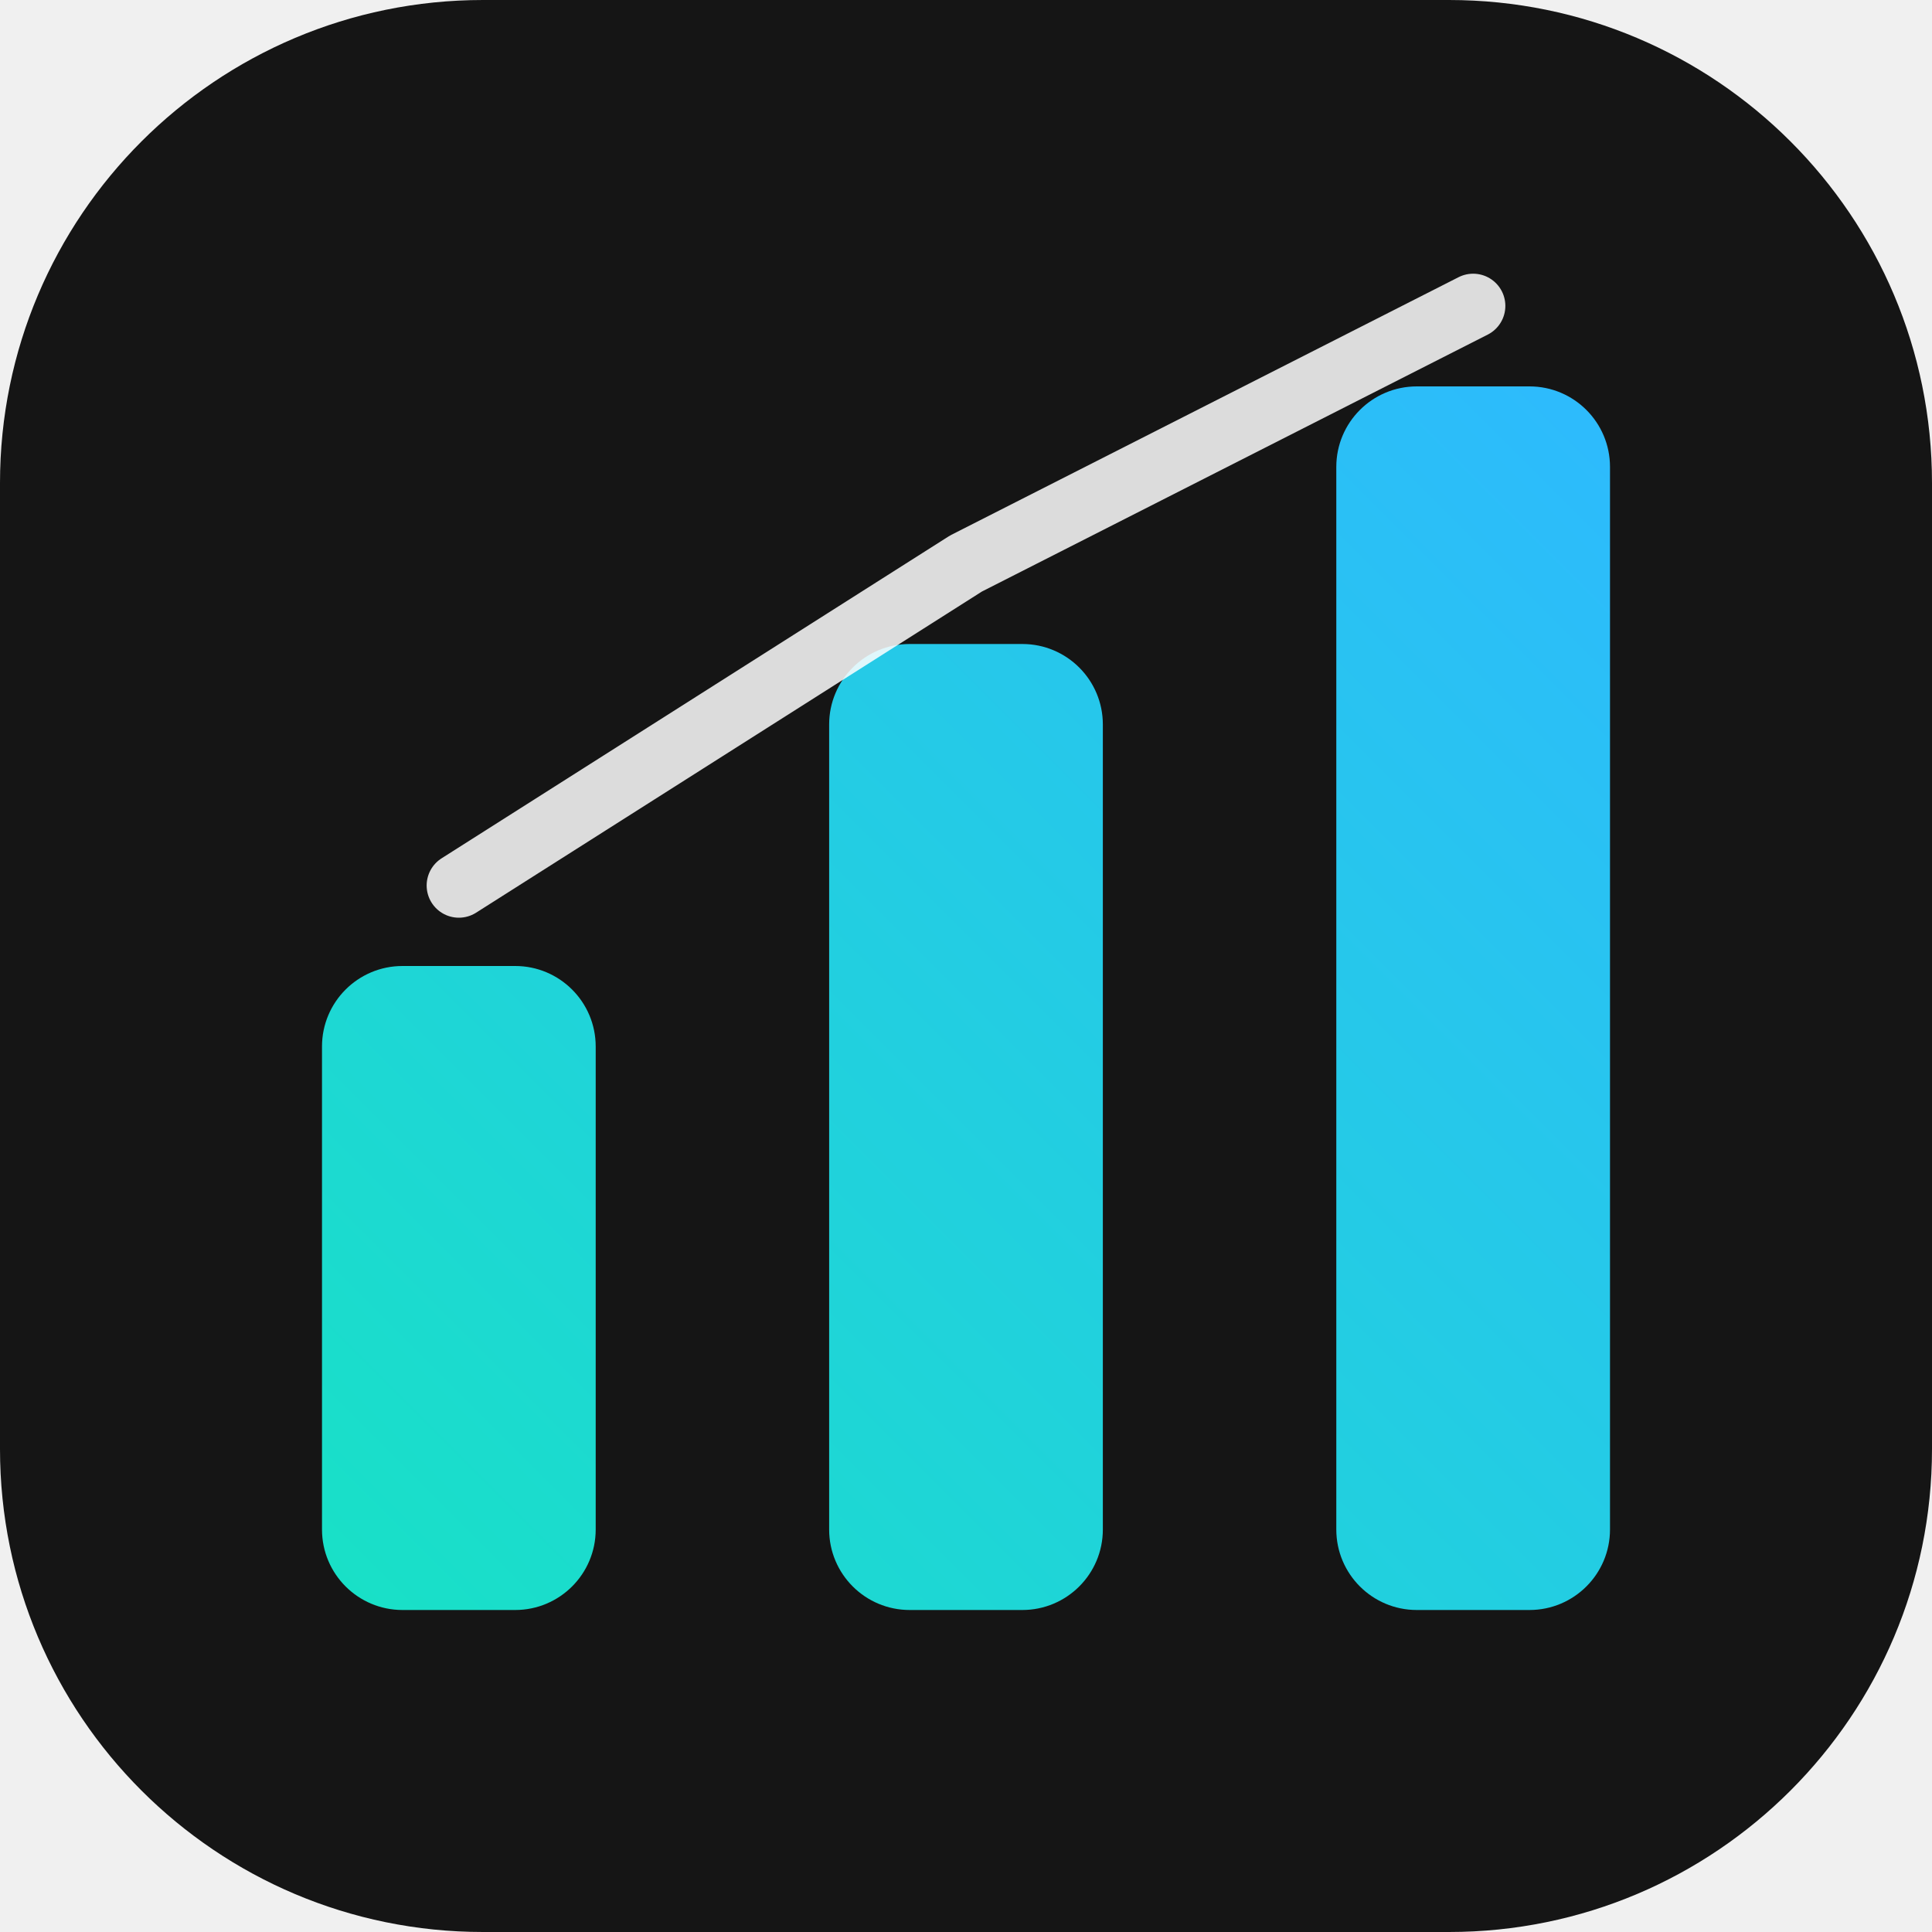
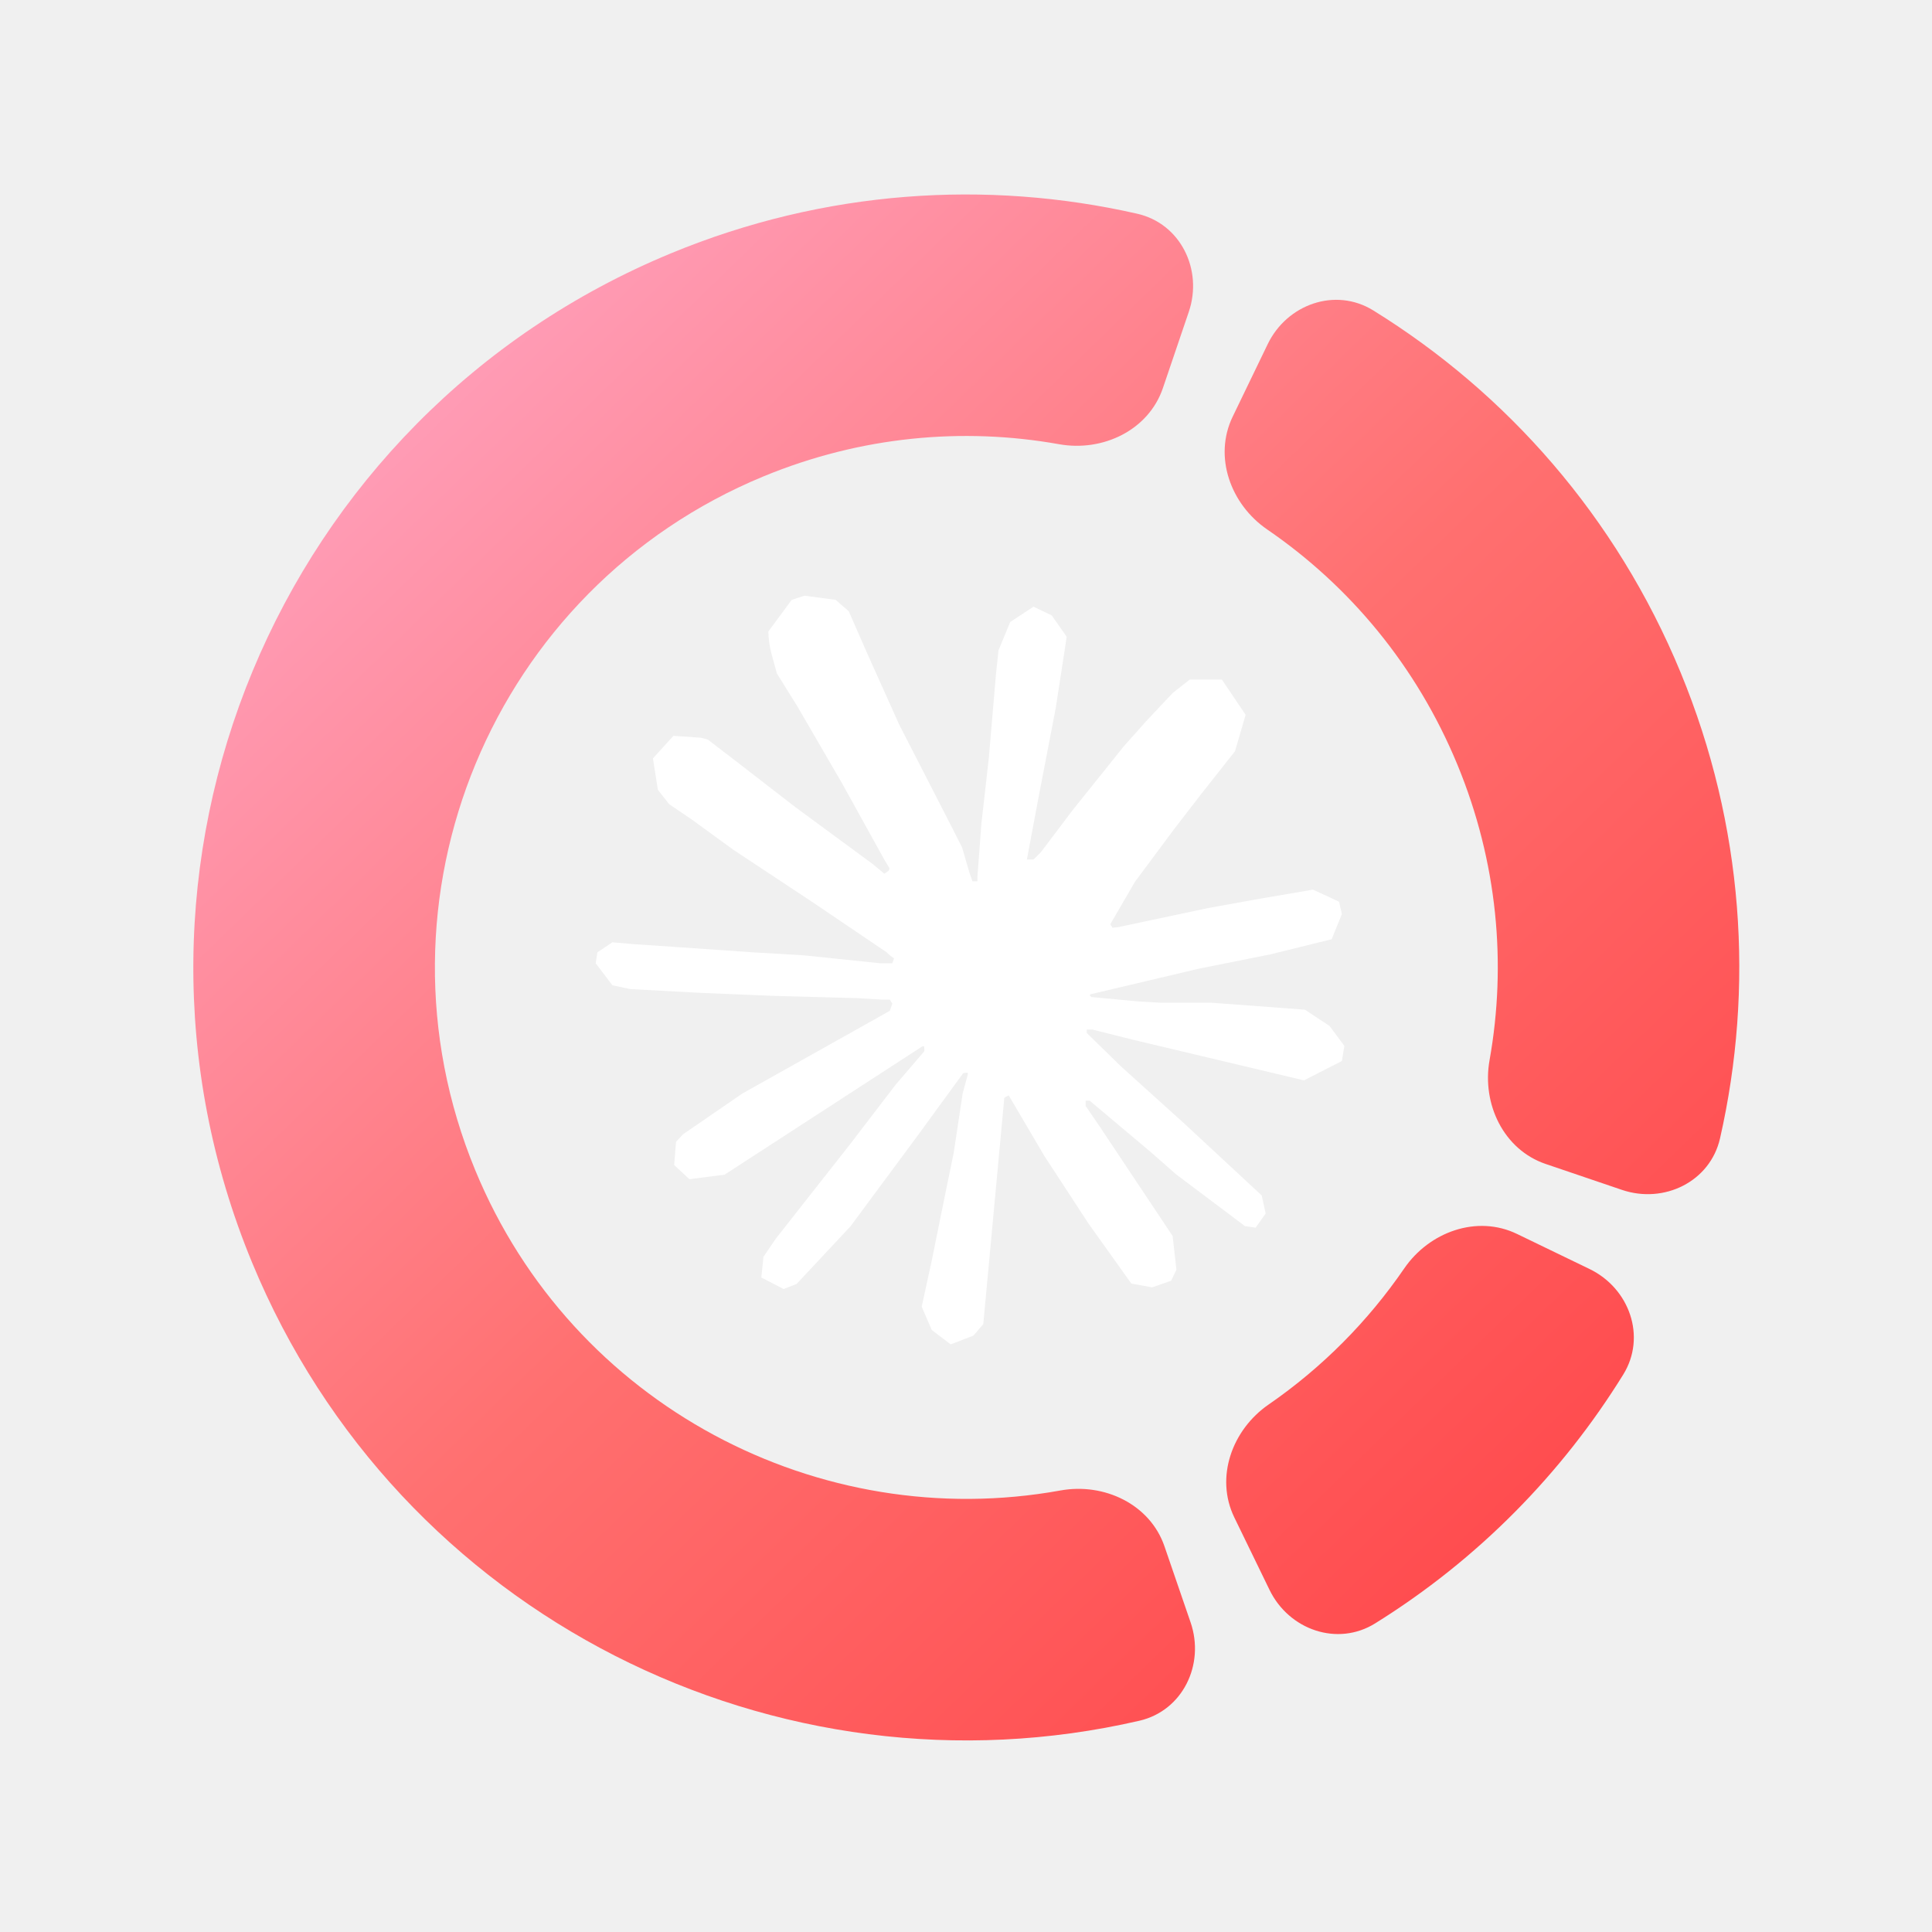
<svg xmlns="http://www.w3.org/2000/svg" width="240" height="240" viewBox="0 0 240 240" fill="none">
-   <rect width="240" height="240" rx="60" fill="#151515" />
-   <rect x="40" y="120" width="34" height="80" rx="10" fill="url(#cct_grad)" />
-   <rect x="103" y="80" width="34" height="120" rx="10" fill="url(#cct_grad)" />
-   <rect x="166" y="48" width="34" height="152" rx="10" fill="url(#cct_grad)" />
-   <path d="M57 110L120 70L183 38" stroke="#FFFFFF" stroke-width="8" stroke-linecap="round" stroke-linejoin="round" opacity="0.85" />
+   <mask id="cct_orbit" style="mask-type:alpha" maskUnits="userSpaceOnUse" x="19" y="19" width="202" height="202">
+     <path d="M83.4 31.447C102.446 23.582 122.596 22.302 141.275 26.551C146.66 27.777 149.453 33.511 147.676 38.74L144.46 48.208C142.683 53.437 137.005 56.154 131.568 55.183C119.605 53.047 106.924 54.19 94.85 59.176C61.159 73.089 45.126 111.679 59.038 145.371C71.118 174.624 101.813 190.57 131.737 185.151C137.171 184.167 142.86 186.864 144.654 192.087L147.902 201.545C149.695 206.769 146.919 212.514 141.538 213.756C96.612 224.13 49.484 200.838 31.308 156.821C11.072 107.815 34.395 51.683 83.4 31.447Z" fill="white" />
+     <path d="M174.435 157.575C177.559 153.02 183.479 150.882 188.451 153.286L197.454 157.638C202.426 160.042 204.551 166.056 201.645 170.752C194.045 183.035 183.62 193.706 170.827 201.662C166.137 204.578 160.118 202.465 157.704 197.497L153.332 188.502C150.918 183.535 153.045 177.612 157.59 174.476C164.3 169.847 169.966 164.091 174.435 157.575Z" fill="white" />
+     <path d="M157.477 42.755C159.88 37.782 165.893 35.656 170.59 38.561C187.15 48.802 200.775 64.173 208.772 83.54C216.636 102.584 217.918 122.731 213.669 141.409C212.444 146.793 206.711 149.586 201.482 147.81L192.013 144.594C186.784 142.818 184.066 137.14 185.037 131.703C187.172 119.741 186.029 107.062 181.044 94.99C175.967 82.697 167.624 72.768 157.42 65.775C152.865 62.653 150.725 56.733 153.127 51.76L157.477 42.755Z" fill="white" />
+   </mask>
+   <g mask="url(#cct_orbit)">
+     <path d="M201 120H181C181 153.689 153.689 181 120 181V201V221C175.781 221 221 175.781 221 120H201ZM120 201V181C86.311 181 59 153.689 59 120H39H19C19 175.781 64.219 221 120 221V201ZM39 120H59C59 86.311 86.311 59 120 59V39V19C64.219 19 19 64.219 19 120H39ZM120 39V59C153.689 59 181 86.311 181 120H201H221C221 64.219 175.781 19 120 19V39Z" fill="url(#cct_ring)" />
+   </g>
+   <path d="M92.247 135.826L110.537 125.568L110.847 124.677L110.537 124.181H109.65L106.589 123.995L96.134 123.712L87.07 123.337L78.29 122.864L76.077 122.395L74 119.663L74.213 118.299L76.073 117.055L78.731 117.288L84.621 117.687L93.449 118.299L99.85 118.675L109.34 119.663H110.847L111.061 119.055L110.541 118.675L110.142 118.299L101.005 112.115L91.116 105.573L85.939 101.807L83.133 99.904L81.723 98.114L81.111 94.208L83.653 91.41L87.067 91.643L87.938 91.879L91.399 94.537L98.792 100.257L108.445 107.36L109.859 108.538L110.421 108.139L110.495 107.856L109.859 106.794L104.609 97.316L99.005 87.667L96.51 83.668L95.851 81.269C95.6 80.348 95.465 79.399 95.448 78.445L98.347 74.519L99.947 74L103.806 74.519L105.434 75.93L107.837 81.409L111.719 90.046L117.745 101.788L119.512 105.267L120.453 108.491L120.806 109.48H121.418V108.914L121.914 102.303L122.833 94.185L123.724 83.742L124.034 80.797L125.491 77.27L128.386 75.364L130.649 76.449L132.509 79.103L132.249 80.824L131.141 87.996L128.975 99.246L127.564 106.771H128.386L129.327 105.833L133.144 100.772L139.546 92.774L142.374 89.597L145.668 86.094L147.788 84.424H151.791L154.736 88.799L153.418 93.317L149.295 98.537L145.881 102.962L140.983 109.549L137.922 114.819L138.205 115.246L138.933 115.168L150 112.82L155.98 111.735L163.113 110.514L166.341 112.018L166.694 113.548L165.423 116.675L157.793 118.559L148.846 120.349L135.52 123.499L135.357 123.615L135.547 123.852L141.549 124.418L144.114 124.557H150.399L162.102 125.429L165.163 127.452L167 129.924L166.694 131.803L161.986 134.206L155.631 132.698L140.793 129.172L135.709 127.897H135.004V128.324L139.24 132.462L147.013 139.476L156.735 148.505L157.227 150.744L155.98 152.508L154.662 152.318L146.118 145.897L142.82 143.002L135.357 136.725H134.861V137.383L136.581 139.898L145.668 153.542L146.141 157.727L145.482 159.095L143.126 159.92L140.538 159.448L135.213 151.988L129.73 143.591L125.301 136.062L124.759 136.372L122.147 164.481L120.922 165.915L118.098 167L115.745 165.214L114.498 162.319L115.745 156.599L117.253 149.144L118.473 143.215L119.582 135.853L120.24 133.404L120.194 133.241L119.651 133.311L114.095 140.933L105.647 152.345L98.959 159.494L97.355 160.13L94.576 158.696L94.836 156.131L96.39 153.848L105.643 142.084L111.223 134.791L114.827 130.583L114.804 129.971H114.591L90.011 145.92L85.633 146.486L83.746 144.719L83.982 141.828L84.877 140.886L92.271 135.802L92.247 135.826Z" fill="white" />
  <defs>
-     <linearGradient id="cct_grad" x1="40" y1="200" x2="200" y2="40" gradientUnits="userSpaceOnUse">
-       <stop stop-color="#18E1C6" />
-       <stop offset="1" stop-color="#2EB9FF" />
+     <linearGradient id="cct_ring" x1="40" y1="40" x2="200" y2="205" gradientUnits="userSpaceOnUse">
+       <stop offset="0" stop-color="#FFA3C1" />
+       <stop offset="0.5" stop-color="#FF7070" />
+       <stop offset="1" stop-color="#FF4548" />
    </linearGradient>
  </defs>
</svg>
